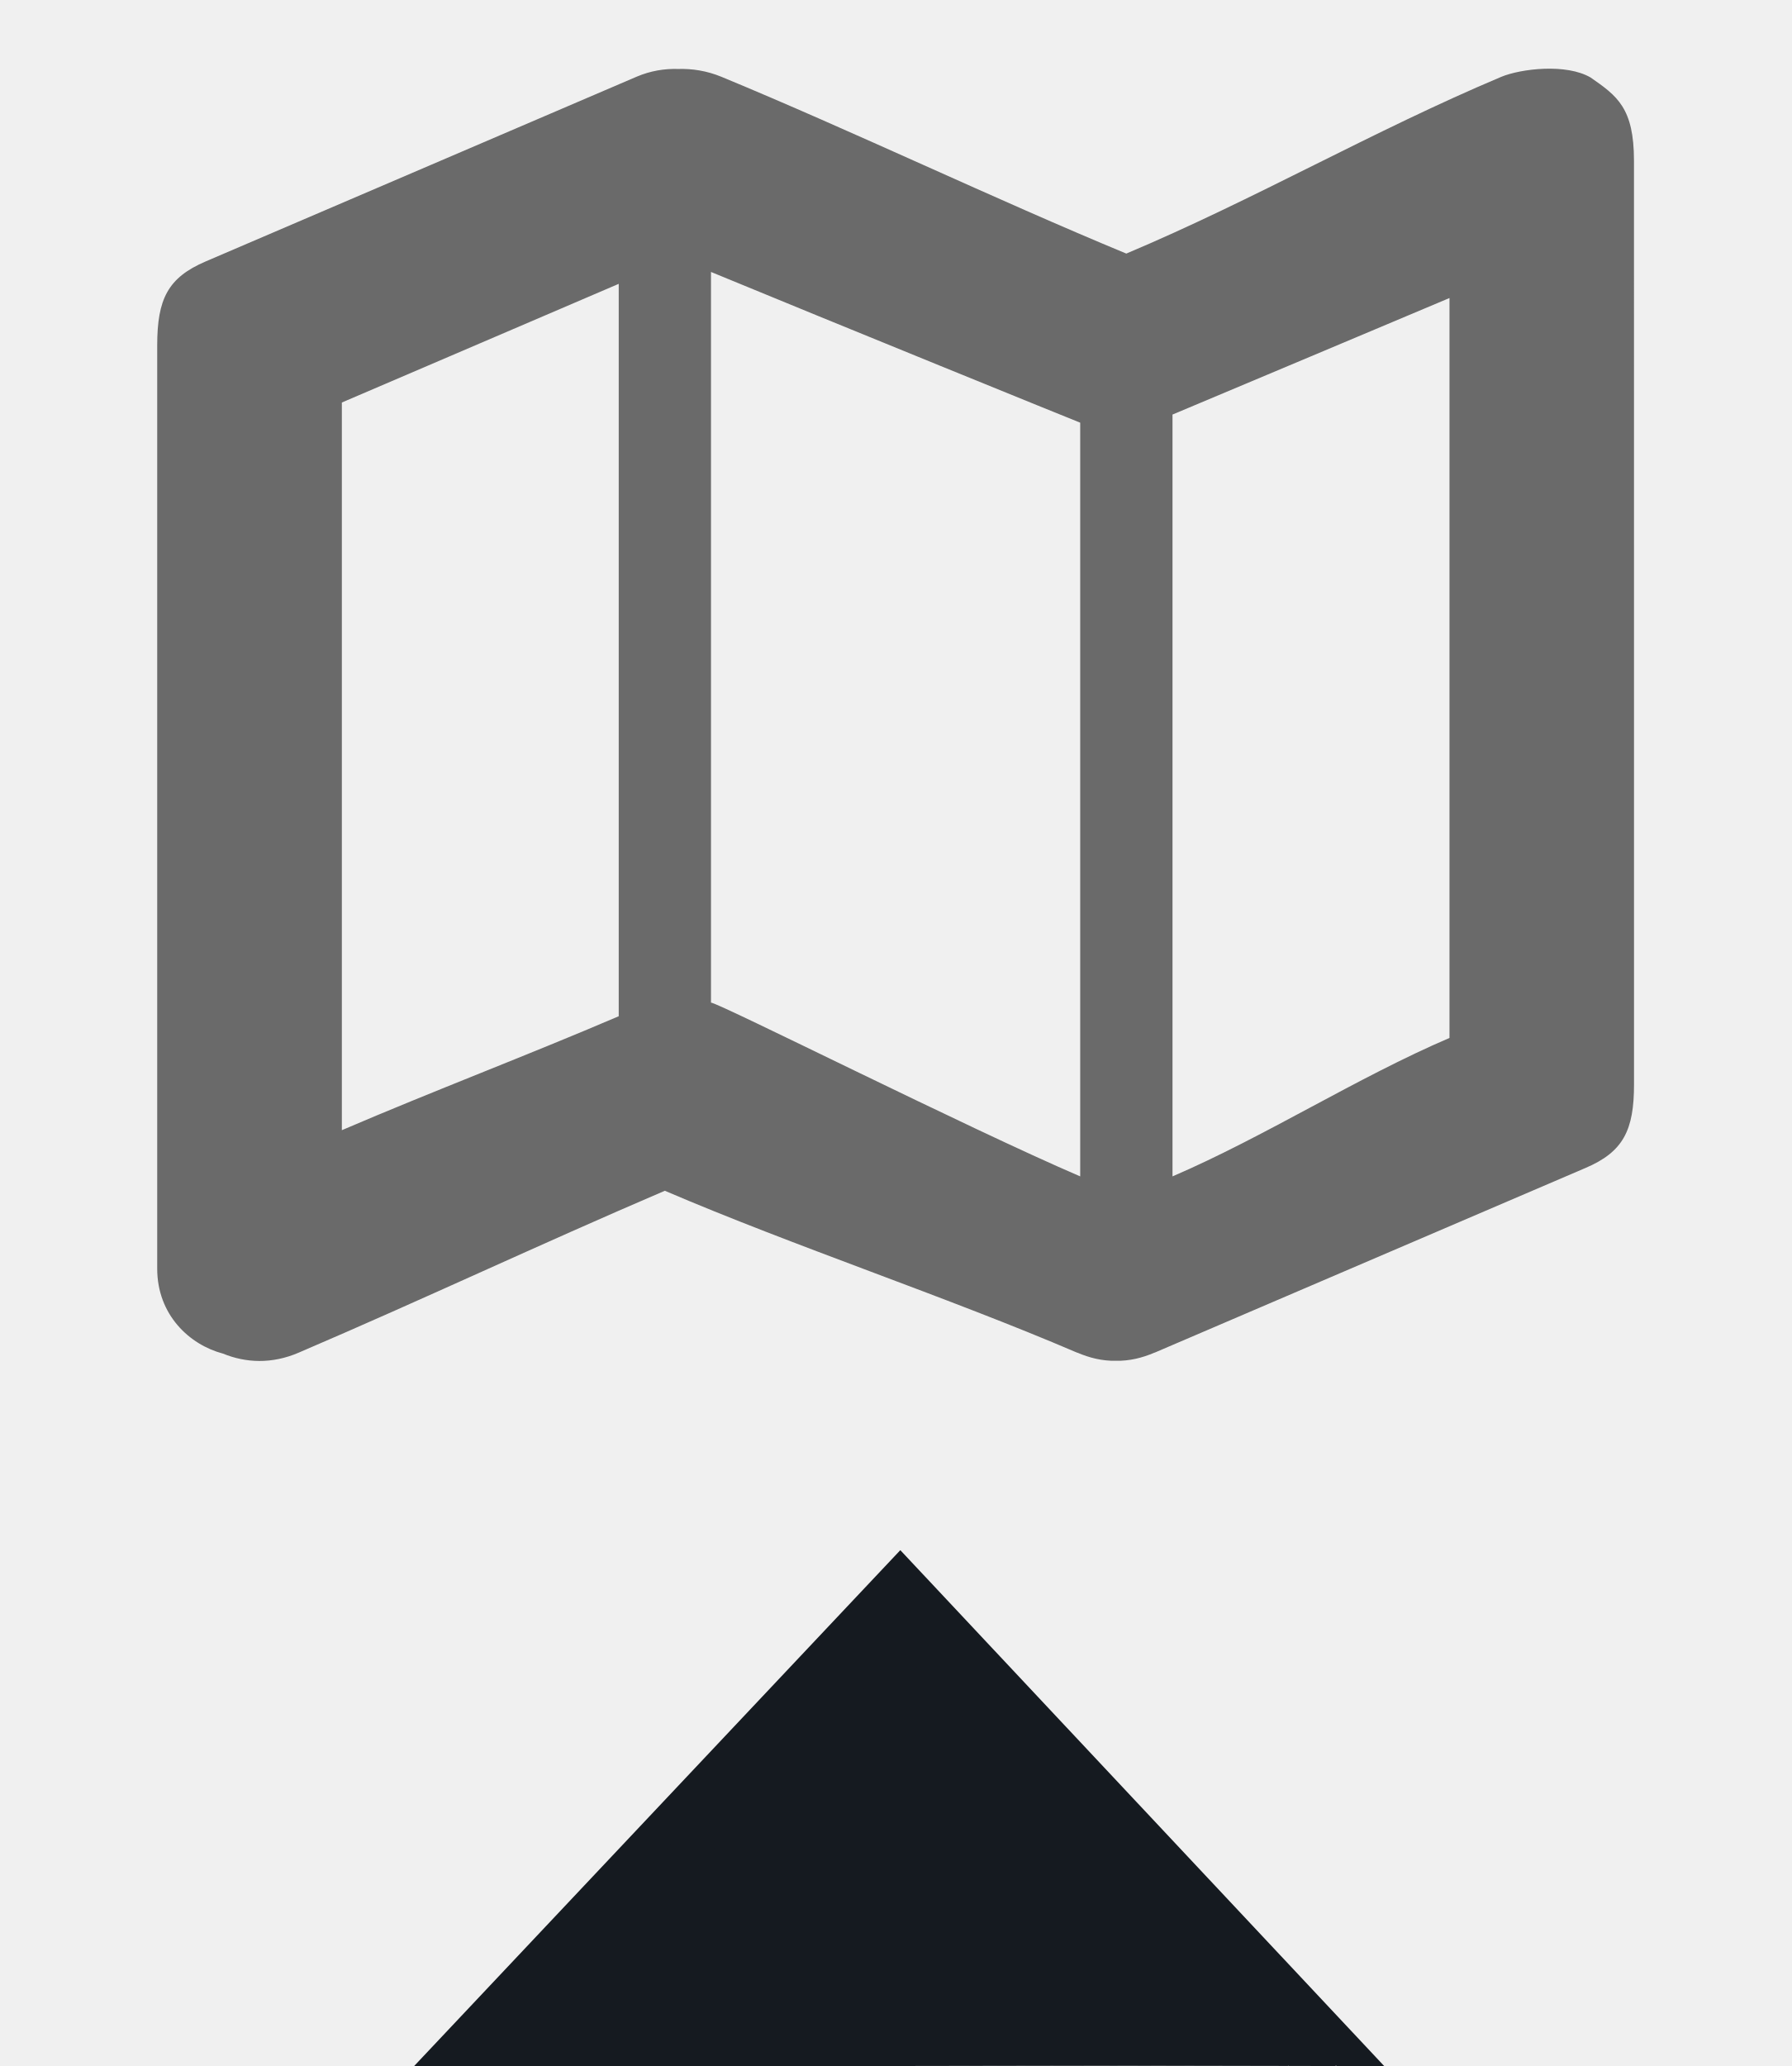
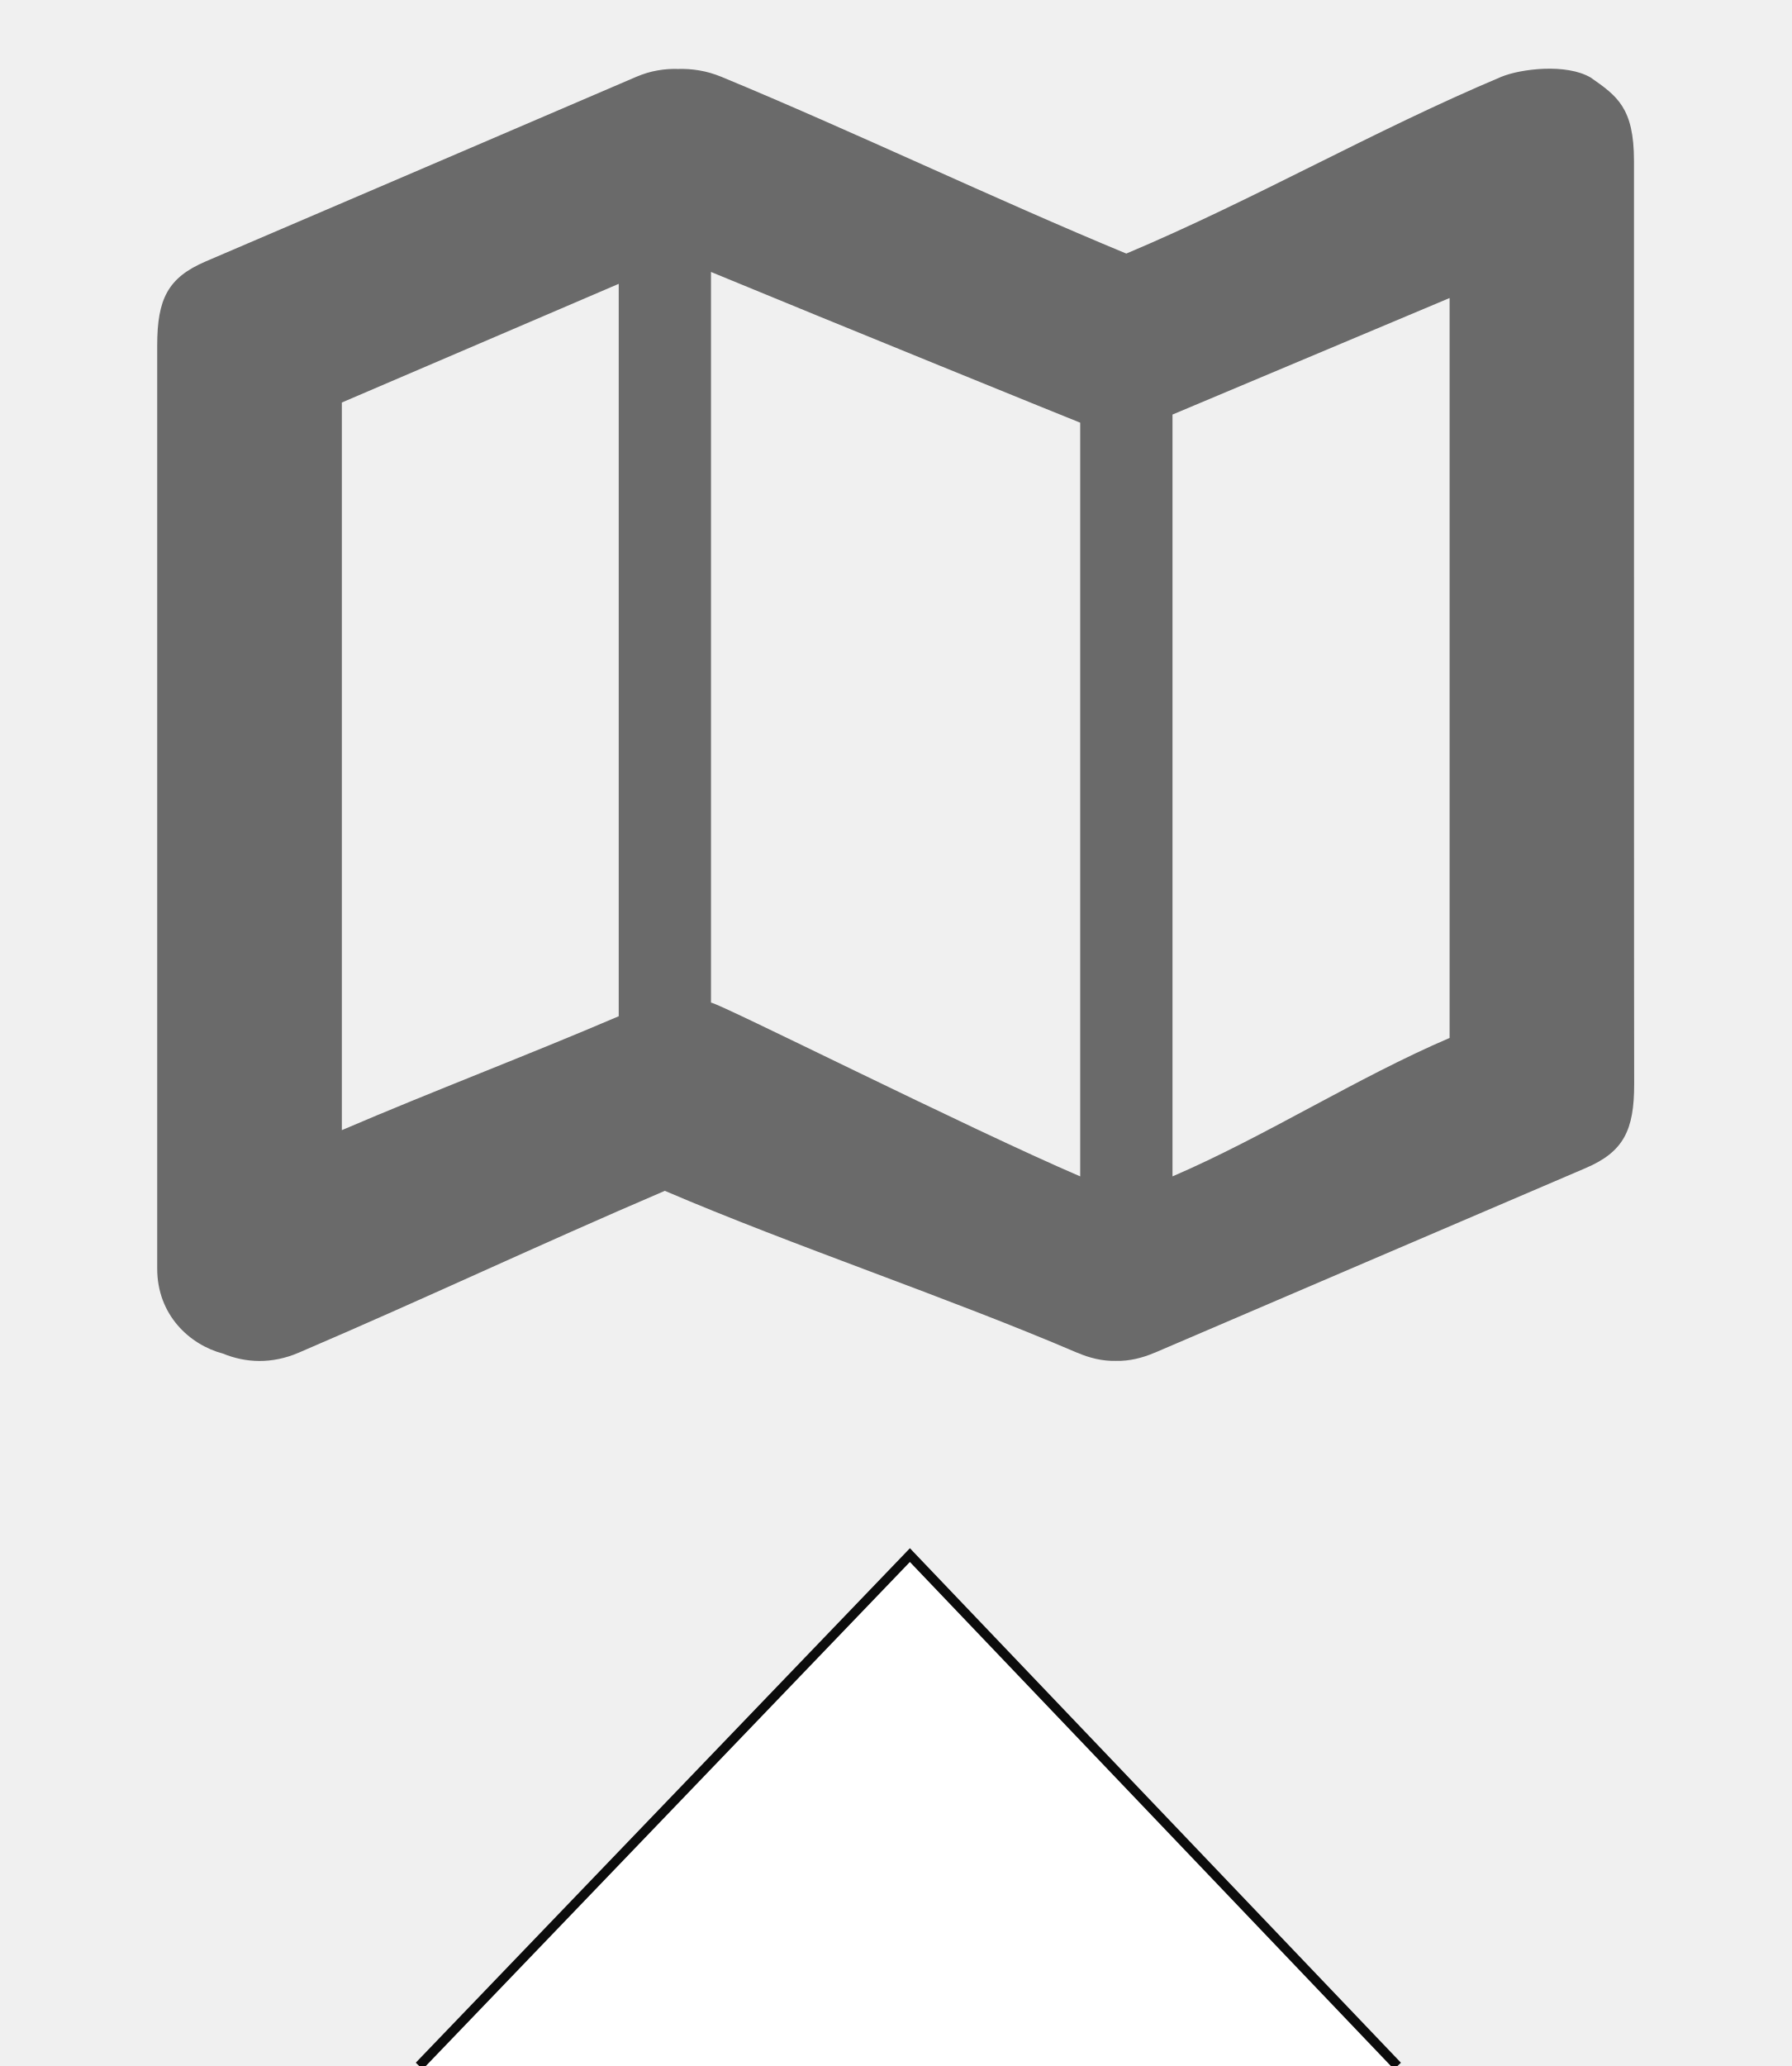
<svg xmlns="http://www.w3.org/2000/svg" version="1.1" id="Layer_1" x="0px" y="0px" width="47px" height="54.197px" viewBox="0 0 47 54.197" enable-background="new 0 0 47 54.197" xml:space="preserve">
-   <g id="g3">
-     <g id="g5">
-       <rect id="rect7" x="12.103" y="54.209" fill="#151A20" width="0.001" height="0.021" />
-       <polygon id="polygon9" fill="#151A20" points="35.037,54.175 35.08,54.219 35.096,54.219 35.052,54.174   " />
-       <polygon id="polygon11" fill="#151A20" points="13.363,54.217 13.36,54.219 33.836,54.219 33.795,54.177   " />
-       <polygon id="polygon13" fill="#151A20" points="11.363,54.217 35.795,54.177 23.622,41.278   " />
-       <polygon id="polygon15" fill="#151A20" points="12.094,54.219 12.114,54.219 23.624,41.979 35.037,54.175 35.052,54.174     23.622,41.964   " />
-       <polygon id="polygon17" fill="#151A20" points="11.669,54.219 12.093,54.219 12.094,54.219   " />
-       <polygon id="polygon19" fill="#151A20" points="33.795,54.177 33.836,54.219 35.08,54.219 35.037,54.175   " />
-       <rect id="rect21" x="12.737" y="53.597" fill="#151A20" width="0.001" height="1.244" />
-       <polygon id="polygon23" fill="#151A20" points="11.114,54.219 13.363,54.217 23.622,43.278 33.795,54.177 36.037,54.175     23.624,40.979   " />
-       <polygon id="polygon25" fill="#151A20" points="23.624,40.665 10.847,54.219 11.669,54.219 12.094,54.219 23.622,41.964     35.052,54.174 35.096,54.219 36.34,54.219   " />
-     </g>
+   <path id="map" fill="#6A6A6A" d="M42.875,4.218c0-1.389-0.443-1.7-1.137-2.184c-0.641-0.376-1.832-0.23-2.344-0.019  c-3.379,1.423-6.461,3.214-9.84,4.637c-3.439-1.423-7.184-3.214-10.625-4.637c-0.391-0.161-0.771-0.217-1.138-0.206  c-0.35-0.011-0.719,0.045-1.095,0.206C12.93,3.632,9.165,5.245,5.395,6.859c-0.988,0.424-1.27,0.98-1.27,2.203s0,23.007,0,24.218  c0,1.212,0.846,1.996,1.726,2.229c0.592,0.243,1.278,0.281,1.991-0.026c3.401-1.457,6.201-2.787,9.603-4.244  c3.401,1.457,7.411,2.787,10.813,4.244c0.006,0.004,0.012,0.004,0.014,0.004c0.314,0.135,0.648,0.221,1.013,0.213  c0.354,0.008,0.69-0.078,1.008-0.213c0.002,0,0.008,0,0.013-0.004c3.768-1.613,7.53-3.229,11.303-4.842  c0.994-0.425,1.272-0.992,1.271-2.203C42.875,27.228,42.875,13.907,42.875,4.218z M8.97,10.559c2.42-1.038,4.842-2.072,7.265-3.113  v19.213c-2.423,1.037-4.845,1.951-7.265,2.988C8.97,21.63,8.97,18.577,8.97,10.559z M18.656,26.301V7.134  c3.154,1.304,9.614,3.929,9.688,3.954V30.86C25.363,29.579,18.902,26.326,18.656,26.301z M30.766,30.86V10.875  c2.422-1.018,4.844-2.035,7.271-3.057c0,7.991,0,11.422,0,19.41C35.609,28.267,33.188,29.819,30.766,30.86z" />
+   <g>
+     <polyline fill="#FFFFFF" points="36.669,54.197 23.876,40.795 11,54.197  " />
+     <polygon fill="#0C0C0C" points="11.09,54.284 10.91,54.11 23.876,40.614 23.966,40.709 36.76,54.111 36.578,54.283 23.875,40.975    11.09,54.284  " />
  </g>
-   <path id="map" fill="#6A6A6A" d="M42.875,4.218c0-1.389-0.443-1.701-1.137-2.184c-0.641-0.376-1.832-0.231-2.344-0.019  c-3.379,1.423-6.461,3.214-9.84,4.637c-3.439-1.423-7.181-3.214-10.623-4.637c-0.391-0.161-0.771-0.216-1.138-0.206  c-0.35-0.01-0.719,0.045-1.095,0.206c-3.768,1.617-7.533,3.23-11.303,4.844C4.407,7.283,4.125,7.84,4.125,9.062  c0,1.223,0,23.008,0,24.218c0,1.212,0.846,1.997,1.726,2.229c0.592,0.243,1.278,0.281,1.991-0.027  c3.401-1.458,6.201-2.787,9.603-4.245c3.401,1.458,7.411,2.787,10.813,4.245c0.006,0.003,0.012,0.003,0.014,0.003  c0.314,0.134,0.648,0.22,1.01,0.212c0.357,0.008,0.693-0.078,1.008-0.212c0.002,0,0.008,0,0.012-0.003  c3.766-1.615,7.531-3.228,11.301-4.843c0.994-0.423,1.275-0.992,1.273-2.202C42.875,27.228,42.875,13.907,42.875,4.218z   M8.97,10.559c2.42-1.038,4.842-2.072,7.265-3.113v19.213c-2.423,1.037-4.845,1.951-7.265,2.989C8.97,21.63,8.97,18.577,8.97,10.559  z M18.656,26.301V7.134c3.154,1.303,9.614,3.928,9.688,3.954V30.86C25.363,29.579,18.902,26.326,18.656,26.301z M30.766,30.86  V10.875c2.422-1.018,4.844-2.035,7.268-3.057c0,7.991,0,11.422,0,19.41C35.609,28.266,33.188,29.819,30.766,30.86z" />
</svg>
